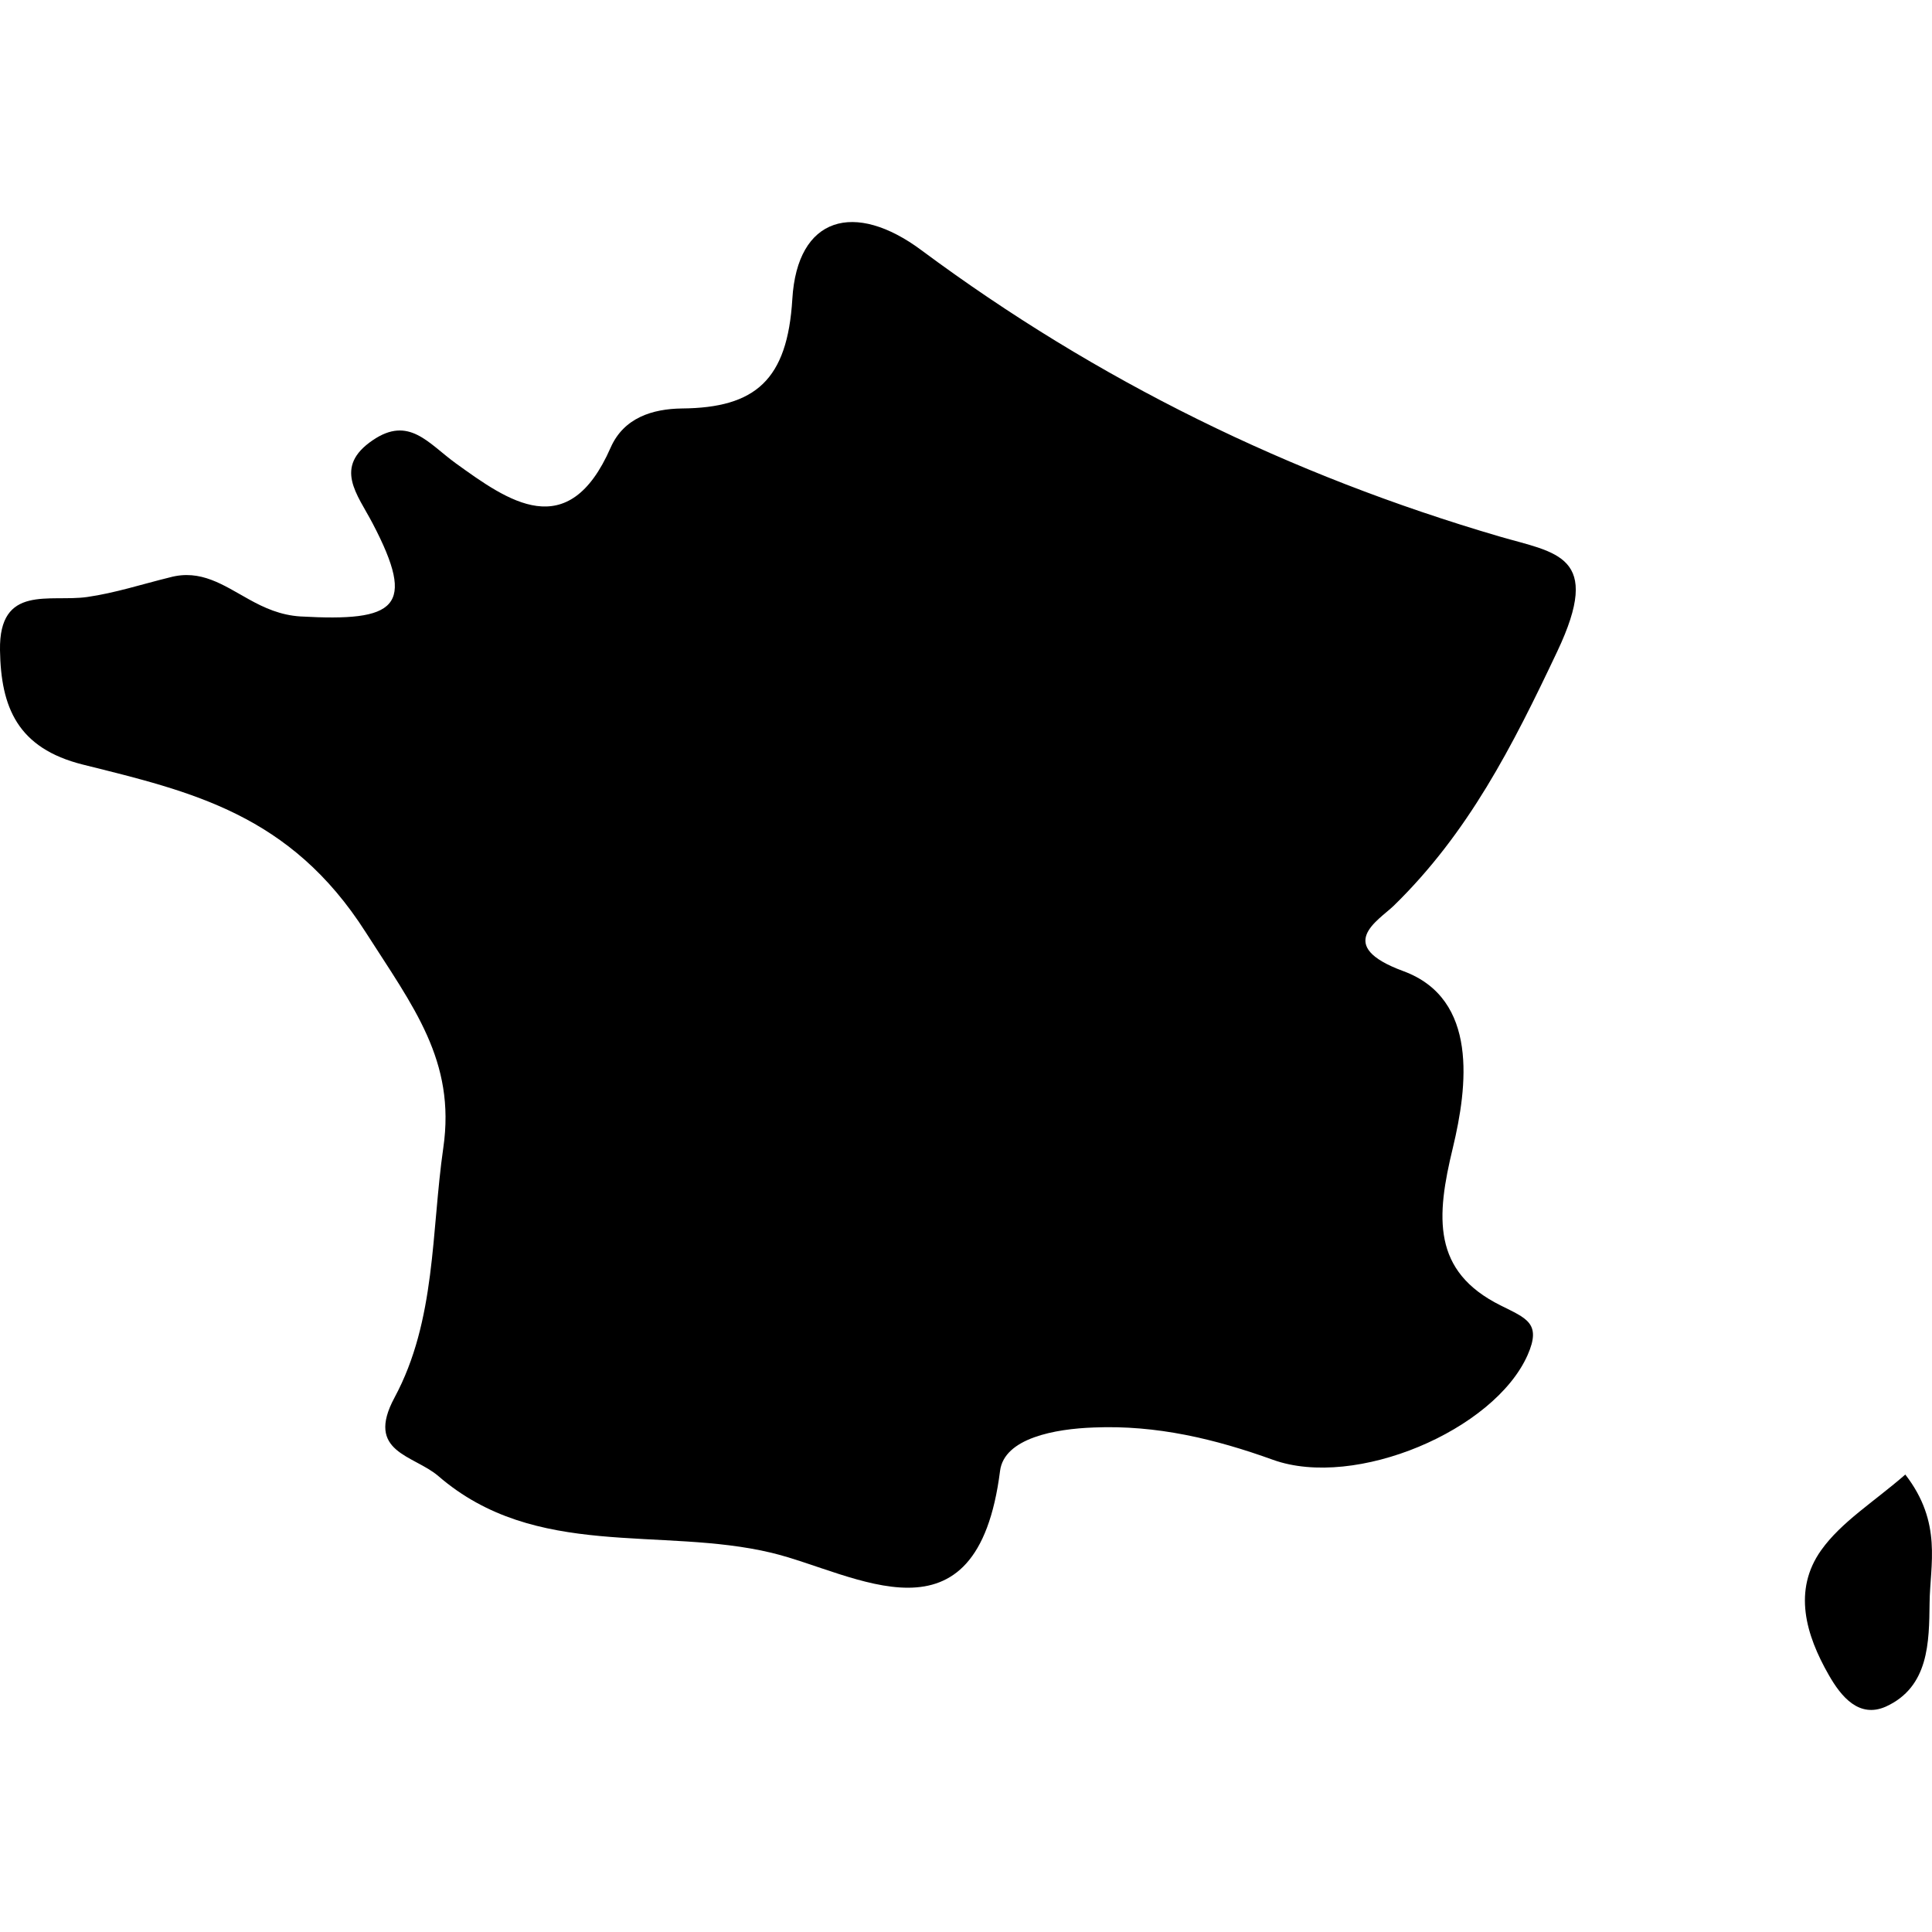
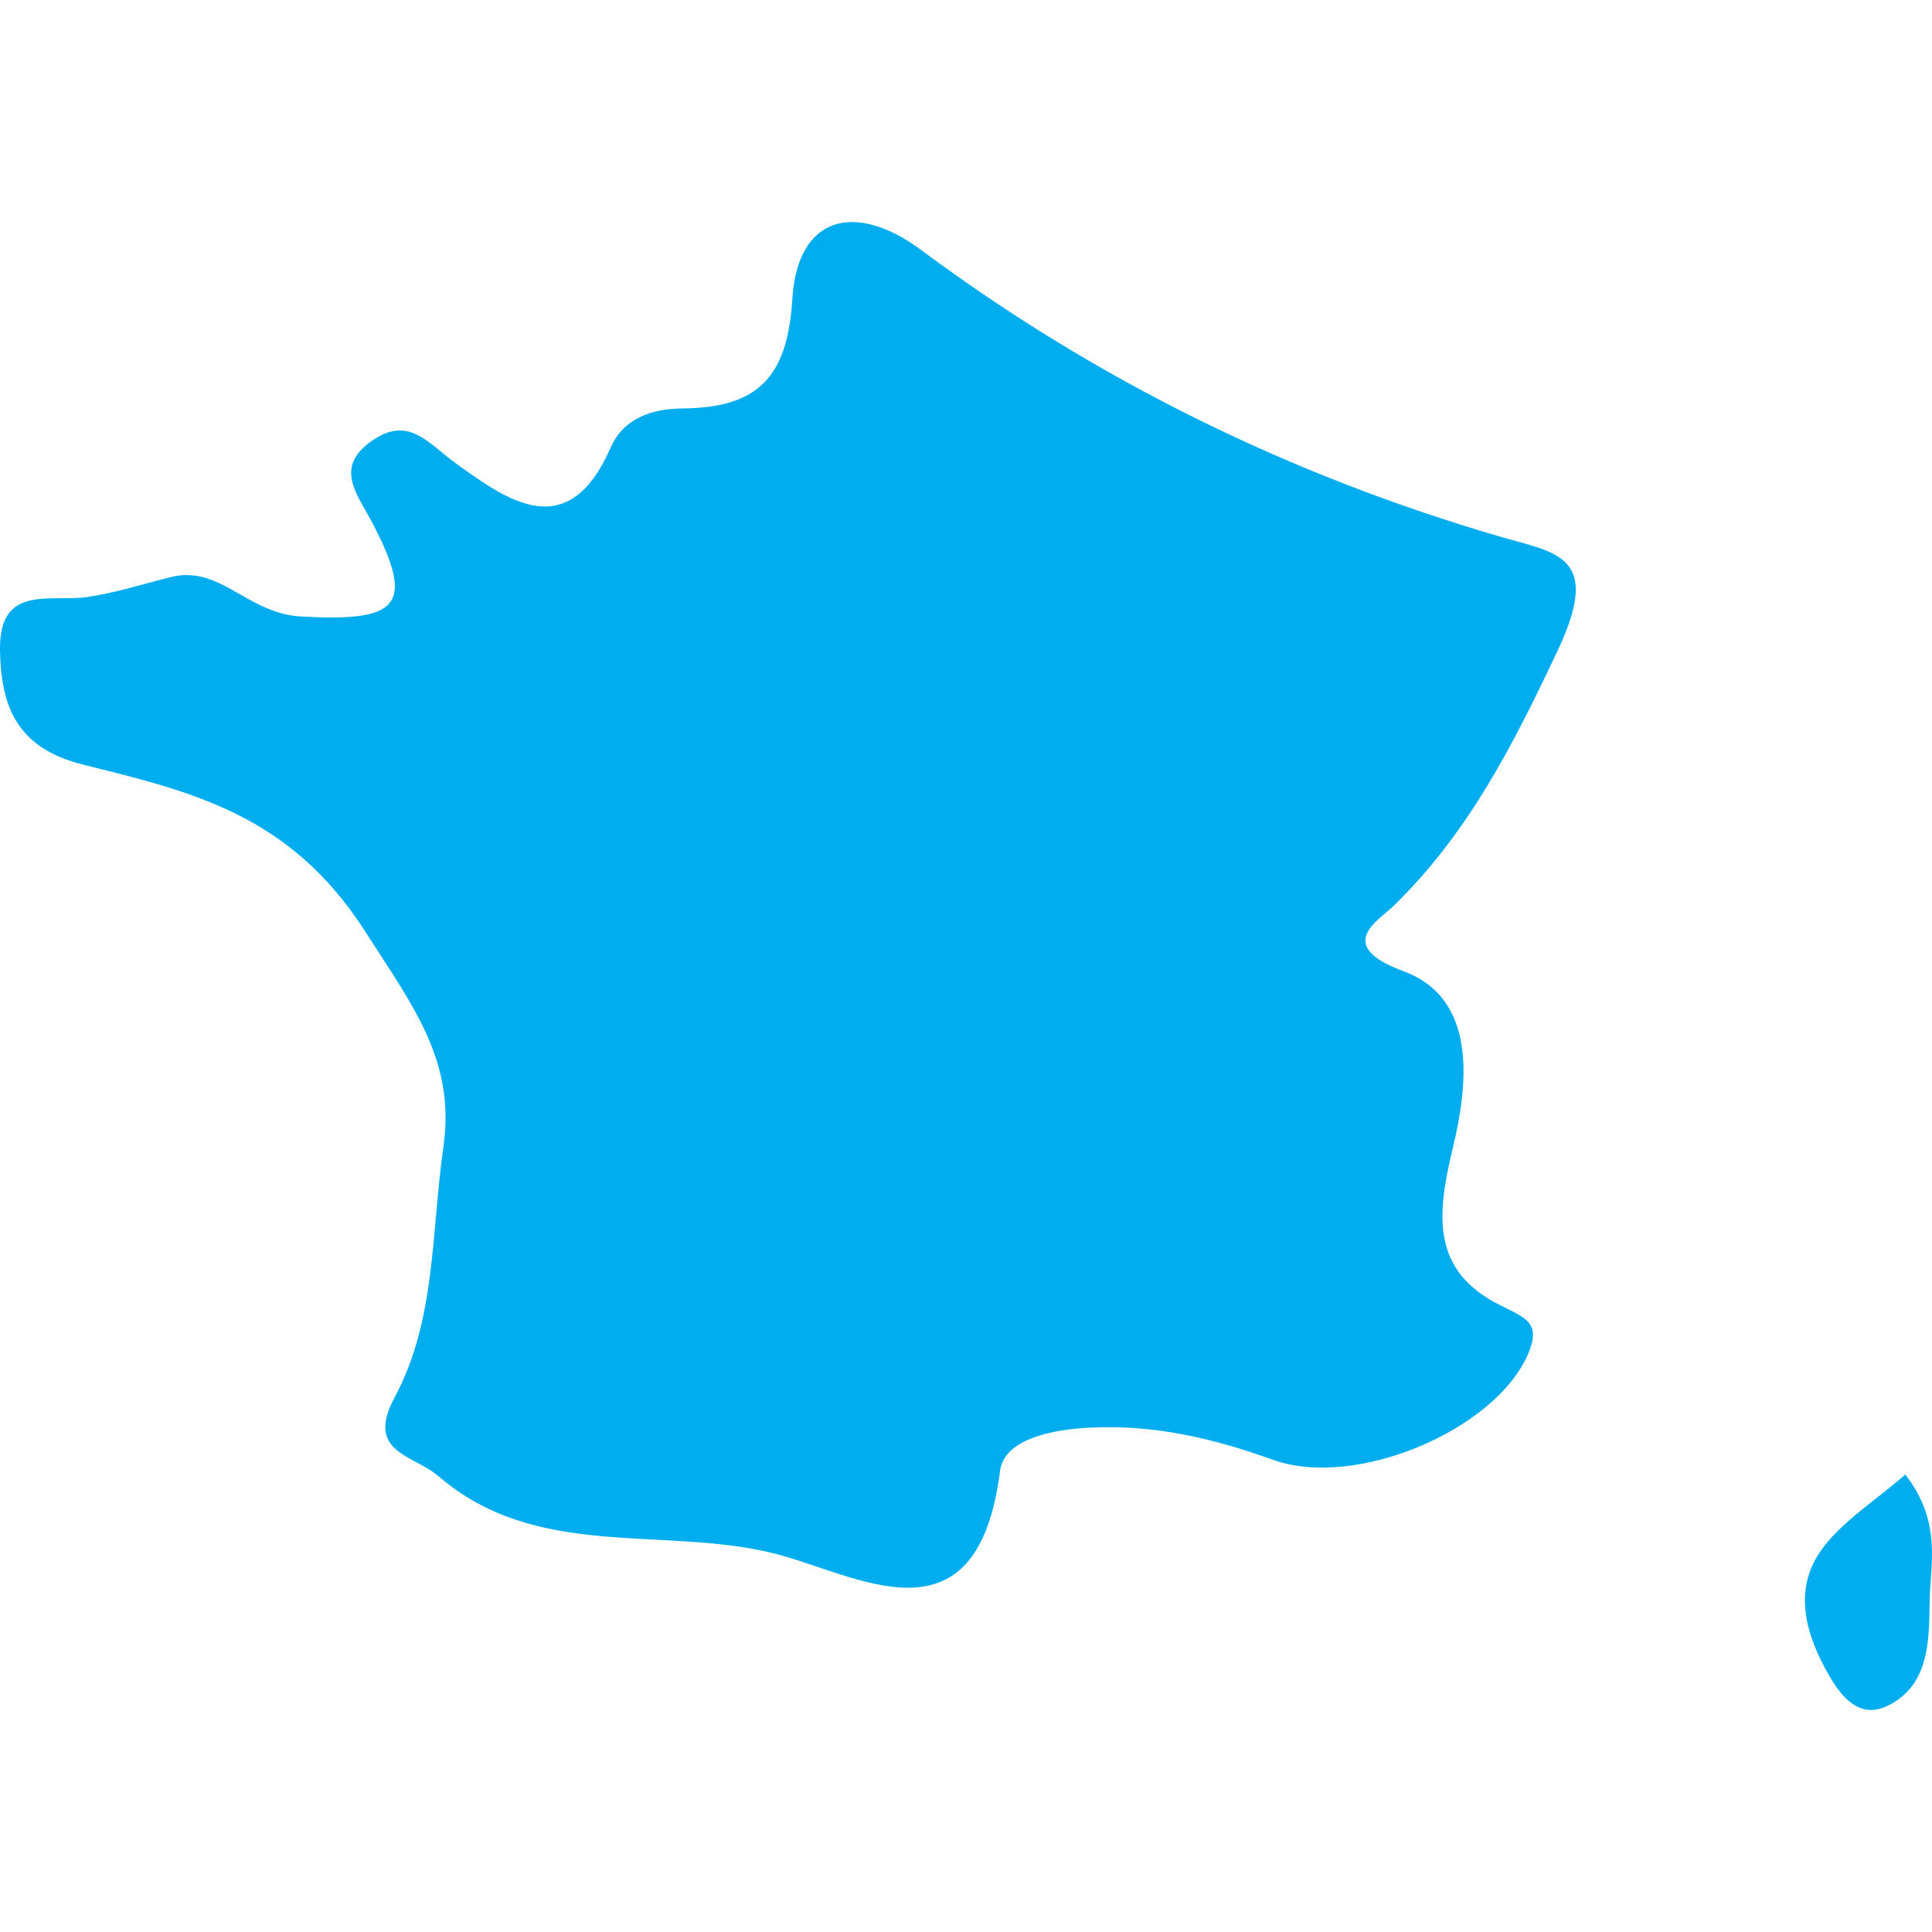
<svg xmlns="http://www.w3.org/2000/svg" version="1.1" id="Capa_1" x="0px" y="0px" width="23.232px" height="23.233px" viewBox="0 0 23.232 23.233" style="enable-background:new 0 0 23.232 23.233;" xml:space="preserve">
  <g>
-     <path d="M4.398,11.211c0.571,0.894,1.084,1.546,0.933,2.591c-0.146,1.012-0.086,2.075-0.587,3.005   c-0.355,0.66,0.23,0.688,0.527,0.943c1.171,1.012,2.676,0.604,4.007,0.923c1,0.24,2.47,1.208,2.748-0.985   c0.05-0.394,0.661-0.506,1.13-0.522c0.75-0.031,1.455,0.137,2.153,0.389c0.99,0.355,2.659-0.353,3.061-1.26   c0.169-0.383-0.012-0.44-0.323-0.596c-0.828-0.411-0.778-1.065-0.575-1.9c0.174-0.727,0.312-1.787-0.597-2.121   c-0.834-0.307-0.304-0.605-0.116-0.785c0.899-0.877,1.427-1.916,1.968-3.06c0.55-1.16-0.011-1.182-0.693-1.381   c-2.522-0.738-4.841-1.874-6.952-3.442c-0.804-0.599-1.495-0.408-1.554,0.587C9.469,4.568,9.086,4.905,8.199,4.912   c-0.351,0.005-0.697,0.11-0.856,0.471C6.831,6.55,6.109,6.024,5.479,5.57c-0.33-0.24-0.562-0.573-0.997-0.276   c-0.477,0.324-0.184,0.649-0.001,1c0.531,1.014,0.286,1.184-0.869,1.119C3.373,7.398,3.176,7.309,2.993,7.207   c-0.307-0.17-0.578-0.365-0.95-0.264C1.712,7.024,1.385,7.131,1.05,7.179C0.599,7.244-0.013,7.021,0,7.819   c0.011,0.684,0.208,1.179,0.999,1.376C2.307,9.521,3.492,9.791,4.398,11.211z" />
-     <path d="M21.9,18.642c-0.342,0.482-0.185,1.017,0.091,1.499c0.15,0.264,0.365,0.523,0.686,0.382   c0.521-0.237,0.521-0.777,0.527-1.247c0.005-0.461,0.157-0.964-0.292-1.544C22.532,18.063,22.144,18.3,21.9,18.642z" />
+     <path style="fill:#00aef0;" d="M4.398,11.211c0.571,0.894,1.084,1.546,0.933,2.591c-0.146,1.012-0.086,2.075-0.587,3.005   c-0.355,0.66,0.23,0.688,0.527,0.943c1.171,1.012,2.676,0.604,4.007,0.923c1,0.24,2.47,1.208,2.748-0.985   c0.05-0.394,0.661-0.506,1.13-0.522c0.75-0.031,1.455,0.137,2.153,0.389c0.99,0.355,2.659-0.353,3.061-1.26   c0.169-0.383-0.012-0.44-0.323-0.596c-0.828-0.411-0.778-1.065-0.575-1.9c0.174-0.727,0.312-1.787-0.597-2.121   c-0.834-0.307-0.304-0.605-0.116-0.785c0.899-0.877,1.427-1.916,1.968-3.06c0.55-1.16-0.011-1.182-0.693-1.381   c-2.522-0.738-4.841-1.874-6.952-3.442c-0.804-0.599-1.495-0.408-1.554,0.587C9.469,4.568,9.086,4.905,8.199,4.912   c-0.351,0.005-0.697,0.11-0.856,0.471C6.831,6.55,6.109,6.024,5.479,5.57c-0.33-0.24-0.562-0.573-0.997-0.276   c-0.477,0.324-0.184,0.649-0.001,1c0.531,1.014,0.286,1.184-0.869,1.119C3.373,7.398,3.176,7.309,2.993,7.207   c-0.307-0.17-0.578-0.365-0.95-0.264C1.712,7.024,1.385,7.131,1.05,7.179C0.599,7.244-0.013,7.021,0,7.819   c0.011,0.684,0.208,1.179,0.999,1.376C2.307,9.521,3.492,9.791,4.398,11.211z" />
+     <path style="fill:#00aef0;" d="M21.9,18.642c-0.342,0.482-0.185,1.017,0.091,1.499c0.15,0.264,0.365,0.523,0.686,0.382   c0.521-0.237,0.521-0.777,0.527-1.247c0.005-0.461,0.157-0.964-0.292-1.544C22.532,18.063,22.144,18.3,21.9,18.642z" />
  </g>
  <g>
</g>
  <g>
</g>
  <g>
</g>
  <g>
</g>
  <g>
</g>
  <g>
</g>
  <g>
</g>
  <g>
</g>
  <g>
</g>
  <g>
</g>
  <g>
</g>
  <g>
</g>
  <g>
</g>
  <g>
</g>
  <g>
</g>
</svg>
